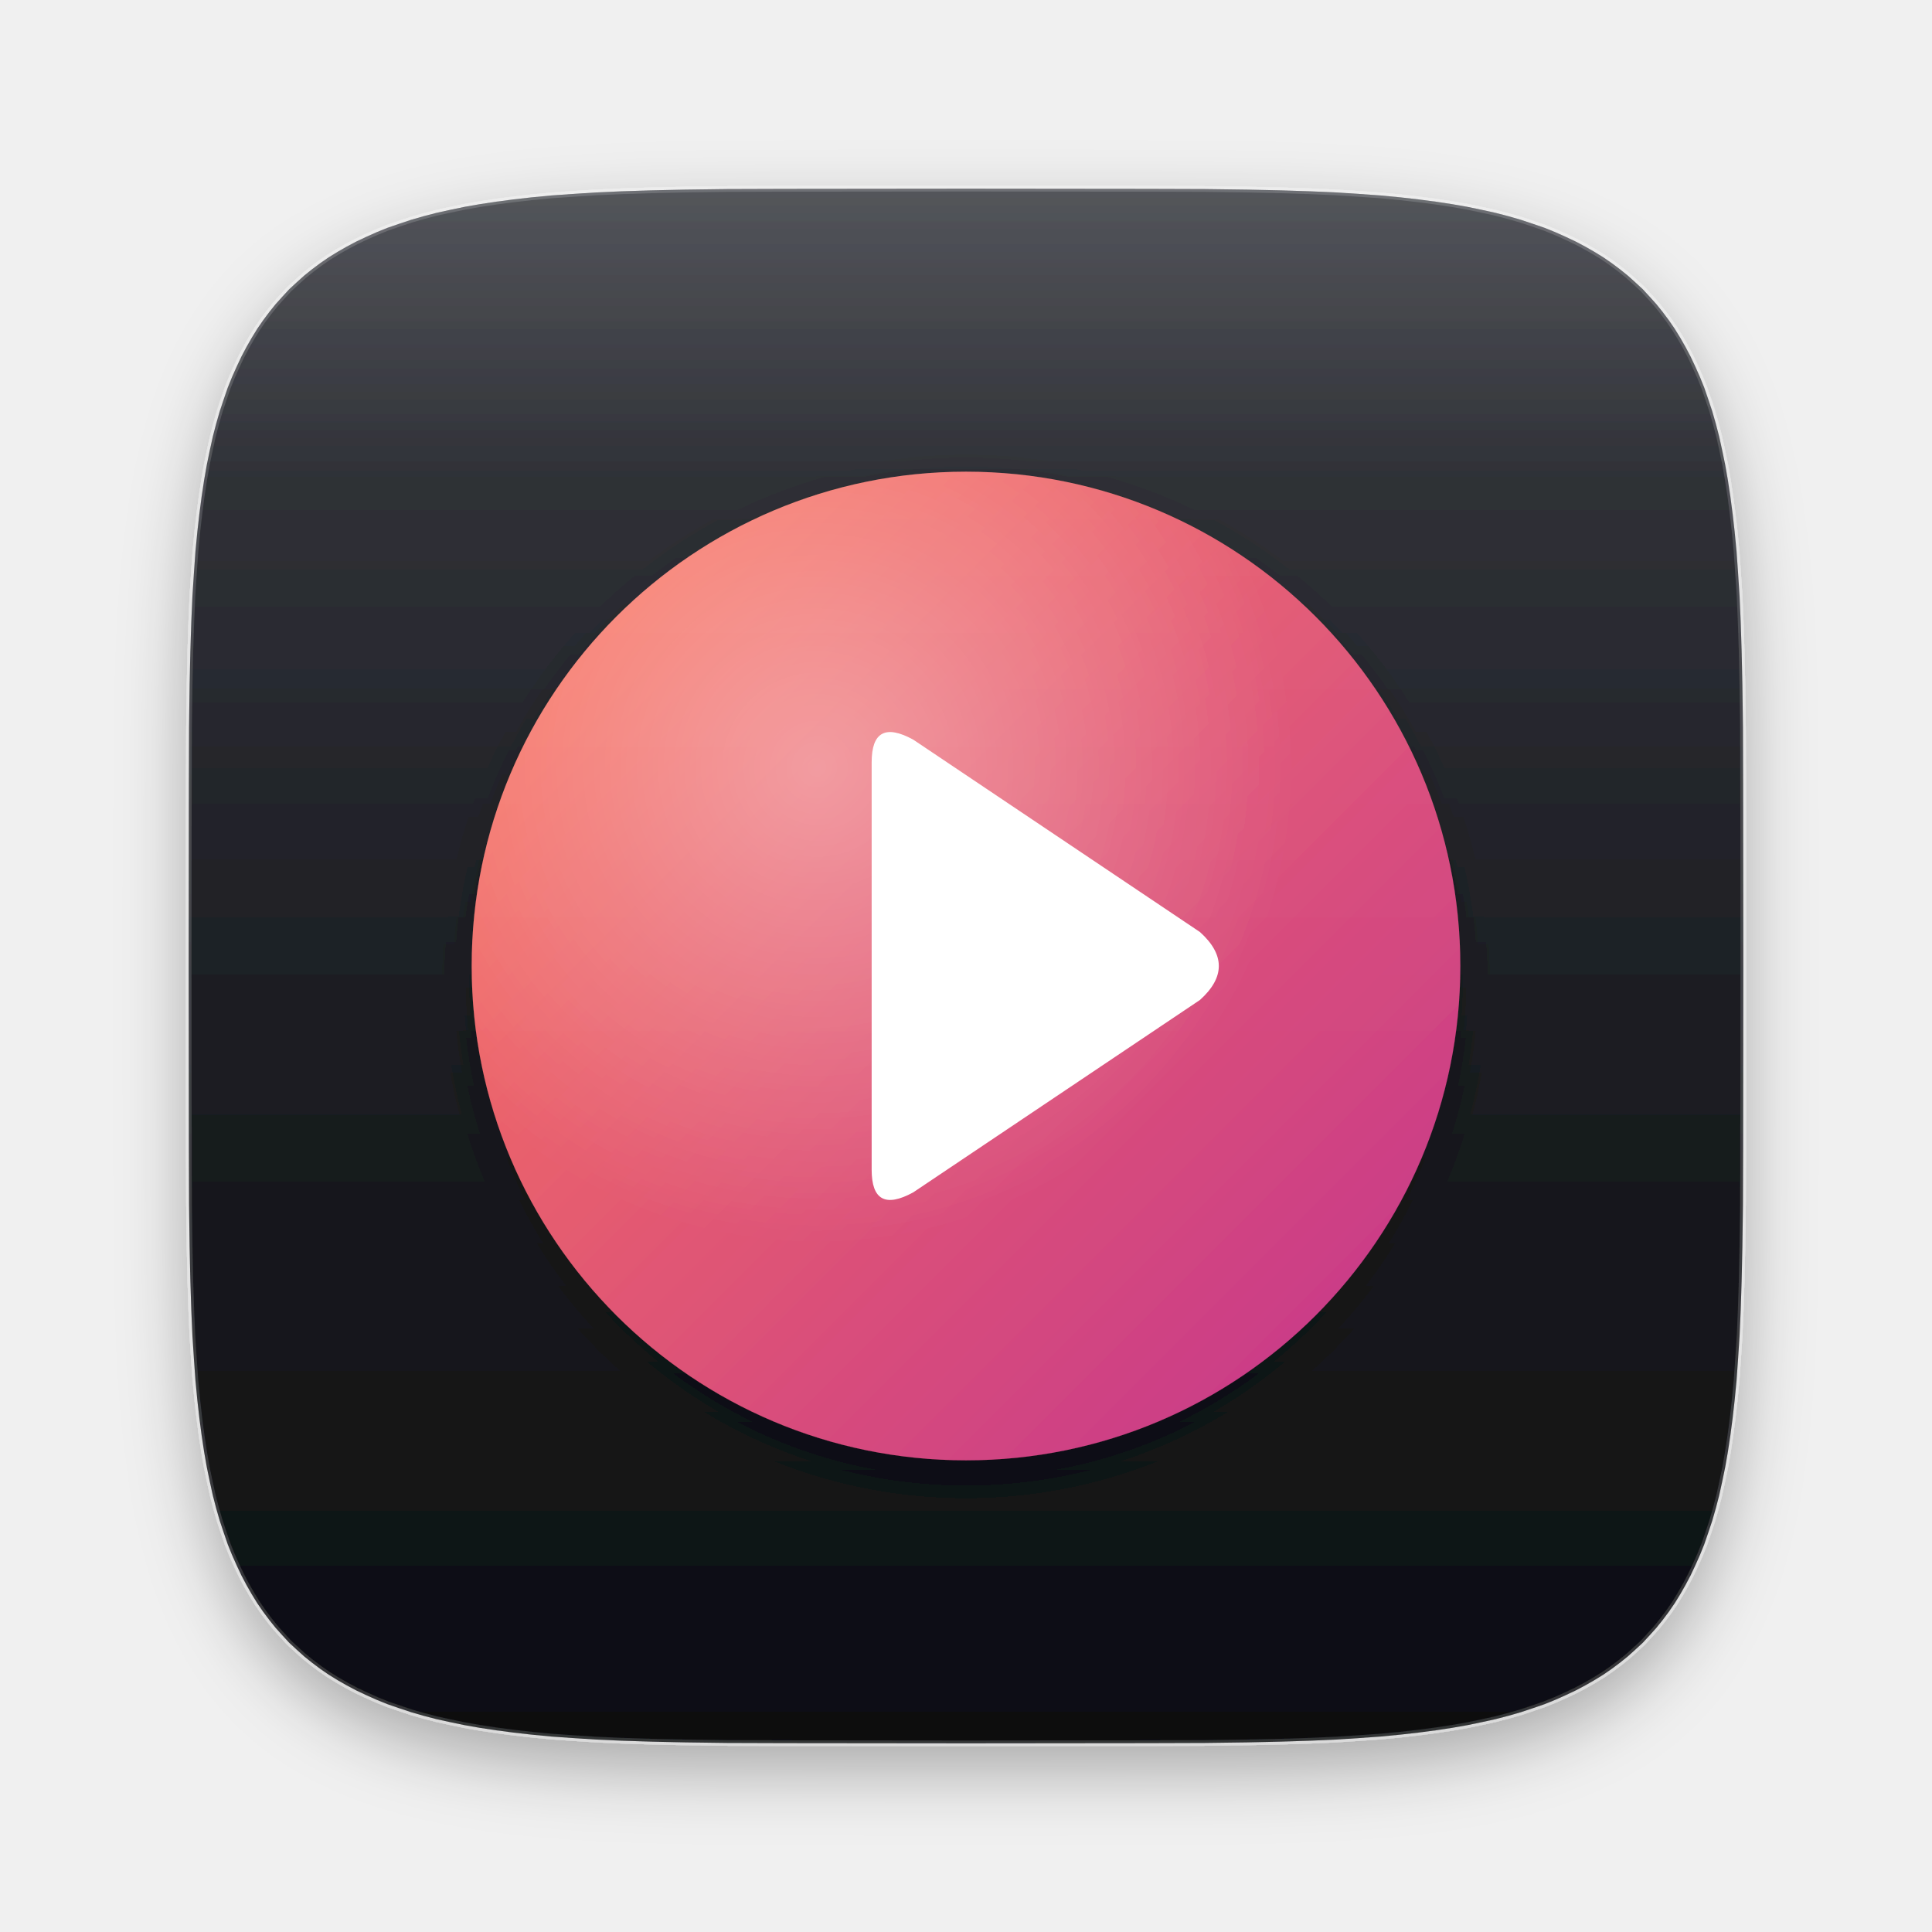
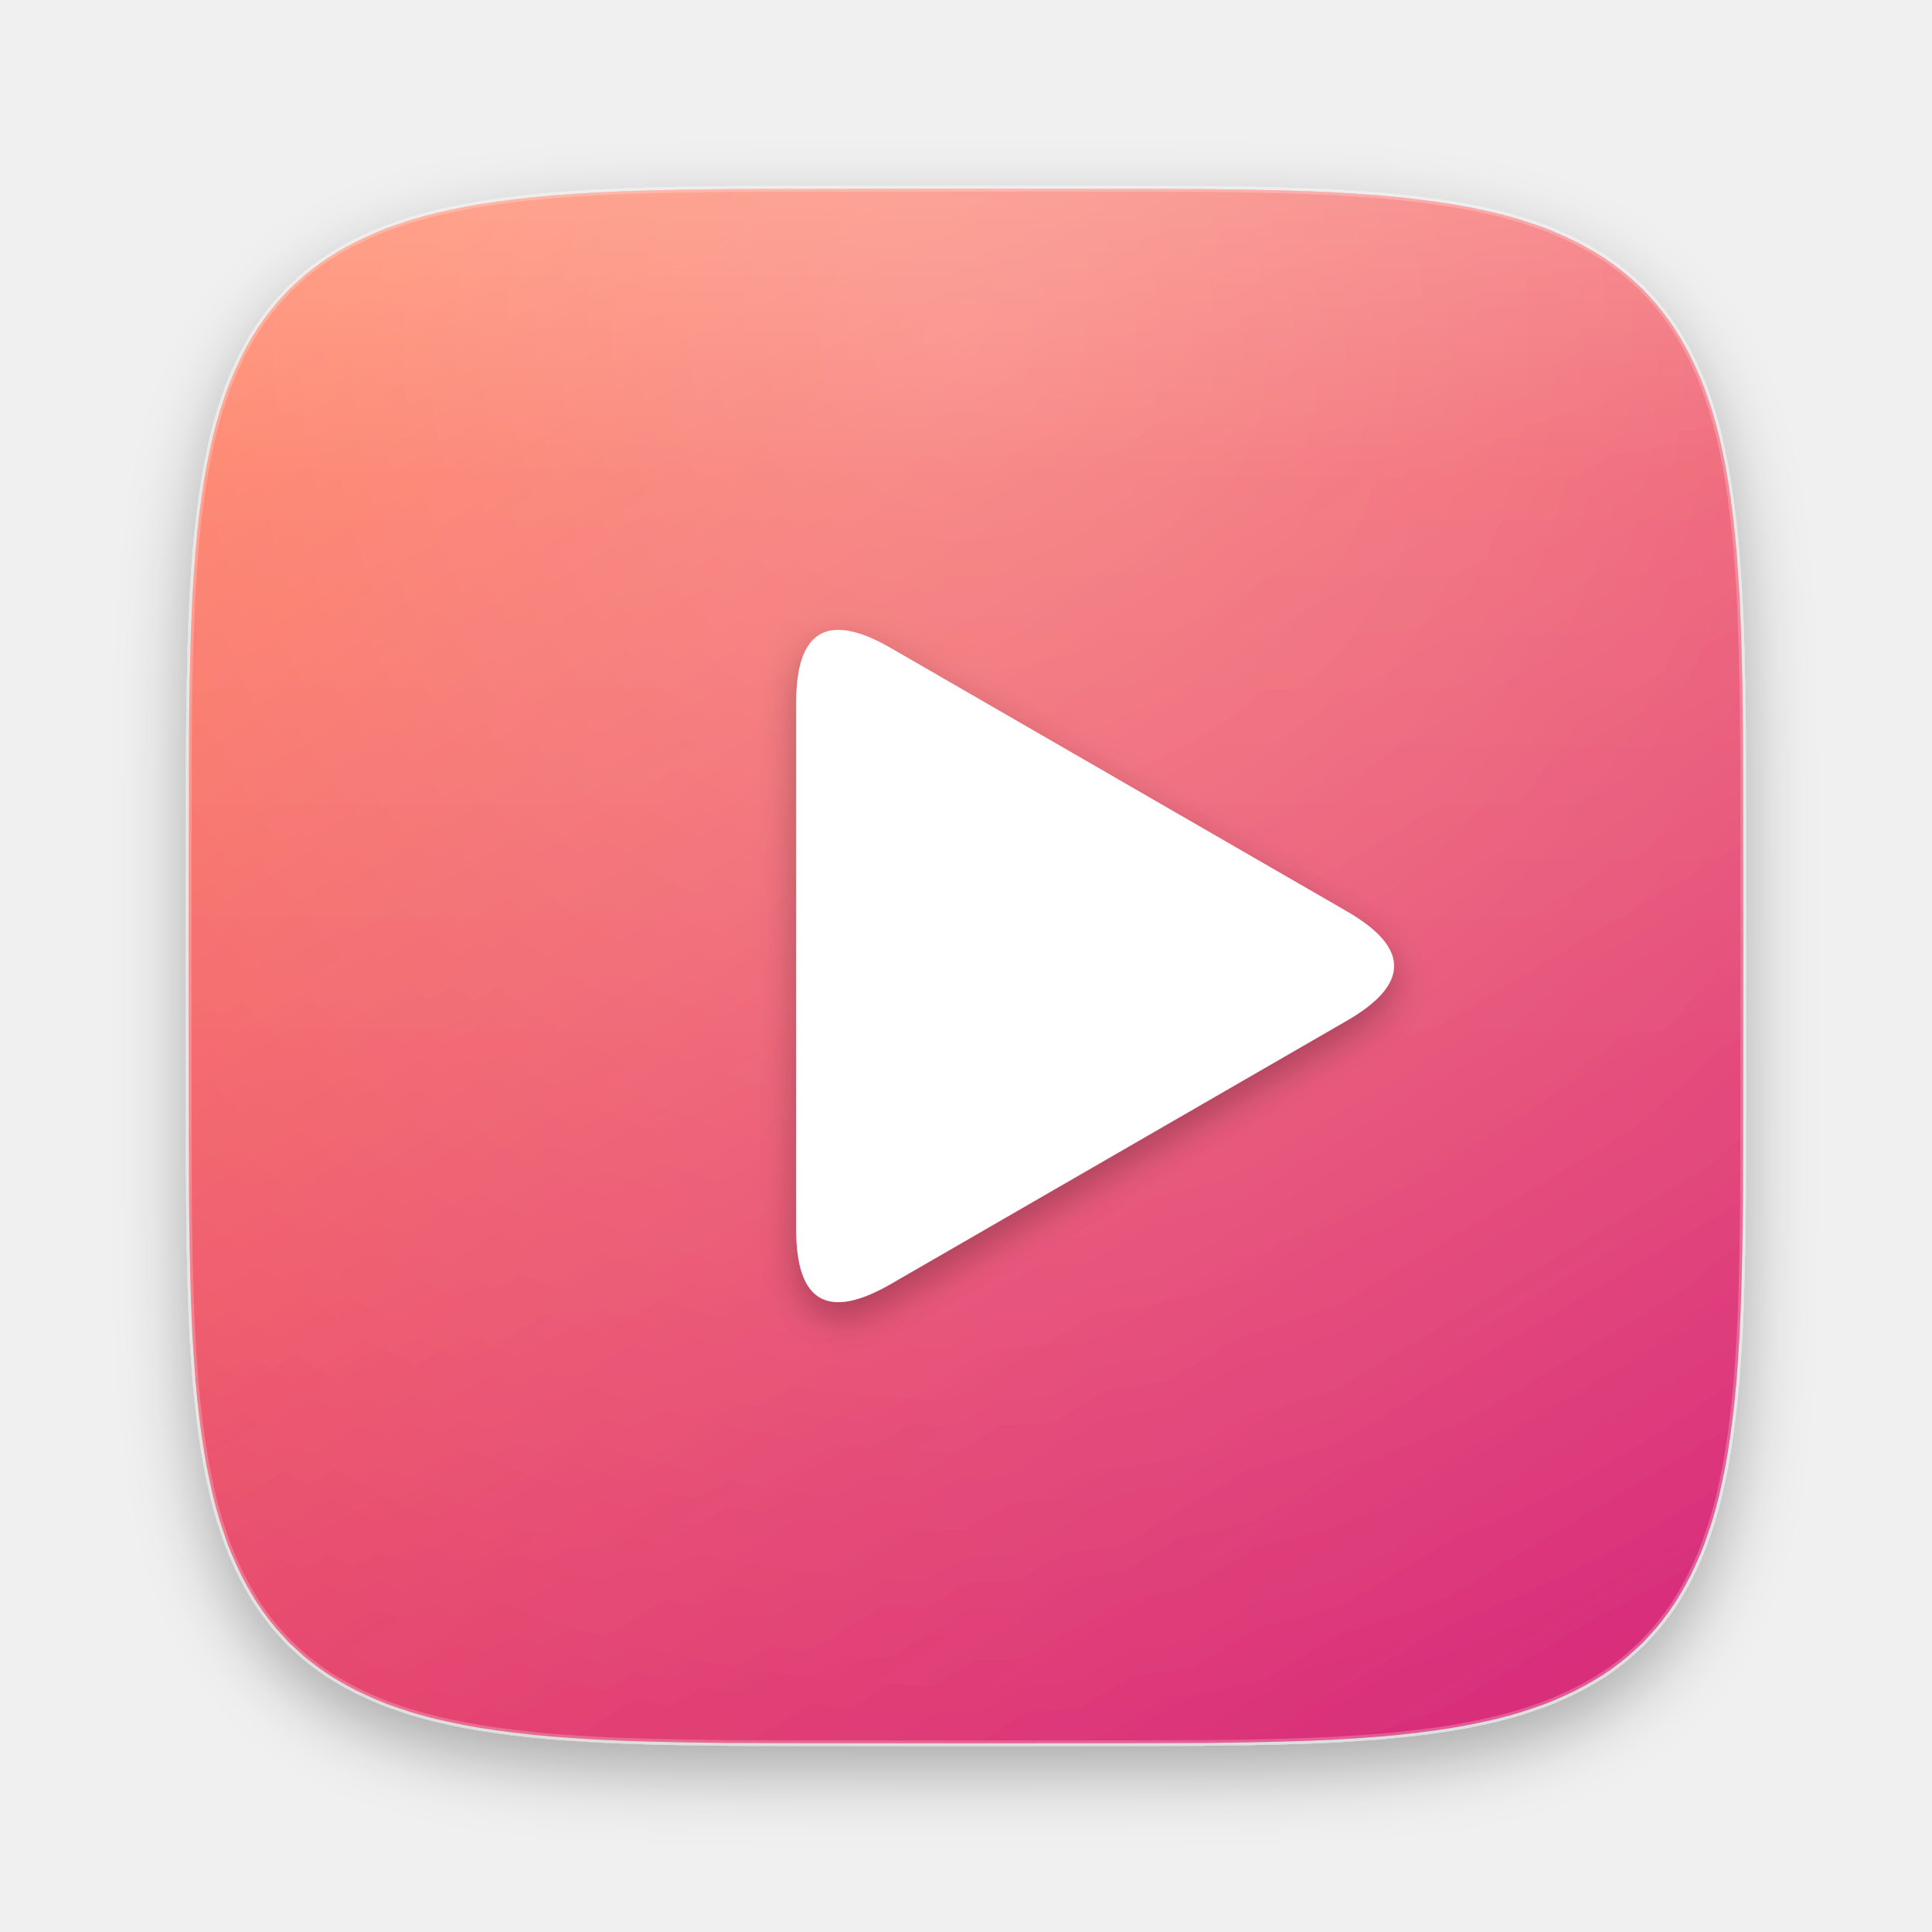
<svg xmlns="http://www.w3.org/2000/svg" width="1024" height="1024" viewBox="0 0 1024 1024">
  <defs>
    <clipPath id="body">
      <path d="M924.0,512.0 L923.9,608.0 L923.8,638.6 L923.5,660.9 L923.1,679.0 L922.6,694.5 L922.0,708.2 L921.2,720.5 L920.4,731.8 L919.4,742.2 L918.3,751.9 L917.1,761.0 L915.8,769.6 L914.4,777.6 L912.8,785.3 L911.2,792.6 L909.4,799.5 L907.5,806.1 L905.4,812.4 L903.3,818.5 L901.0,824.2 L898.5,829.8 L896.0,835.1 L893.3,840.2 L890.5,845.1 L887.6,849.8 L884.5,854.3 L881.2,858.7 L877.9,862.8 L874.3,866.8 L870.7,870.7 L866.8,874.3 L862.8,877.9 L858.7,881.2 L854.3,884.5 L849.8,887.6 L845.1,890.5 L840.2,893.3 L835.1,896.0 L829.8,898.5 L824.2,901.0 L818.5,903.3 L812.4,905.4 L806.1,907.5 L799.5,909.4 L792.6,911.2 L785.3,912.8 L777.6,914.4 L769.6,915.8 L761.0,917.1 L751.9,918.3 L742.2,919.4 L731.8,920.4 L720.5,921.2 L708.2,922.0 L694.5,922.6 L679.0,923.1 L660.9,923.5 L638.6,923.8 L608.0,923.9 L512.0,924.0 L416.0,923.9 L385.4,923.8 L363.1,923.5 L345.0,923.1 L329.5,922.6 L315.8,922.0 L303.5,921.2 L292.2,920.4 L281.8,919.4 L272.1,918.3 L263.0,917.1 L254.4,915.8 L246.4,914.4 L238.7,912.8 L231.4,911.2 L224.5,909.4 L217.9,907.5 L211.6,905.4 L205.5,903.3 L199.8,901.0 L194.2,898.5 L188.9,896.0 L183.8,893.3 L178.9,890.5 L174.2,887.6 L169.7,884.5 L165.3,881.2 L161.2,877.9 L157.2,874.3 L153.3,870.7 L149.7,866.8 L146.1,862.8 L142.8,858.7 L139.5,854.3 L136.4,849.8 L133.5,845.1 L130.7,840.2 L128.0,835.1 L125.5,829.8 L123.0,824.2 L120.7,818.5 L118.6,812.4 L116.5,806.1 L114.6,799.5 L112.8,792.6 L111.2,785.3 L109.6,777.6 L108.2,769.6 L106.9,761.0 L105.7,751.9 L104.6,742.2 L103.6,731.8 L102.8,720.5 L102.0,708.2 L101.4,694.5 L100.9,679.0 L100.5,660.9 L100.2,638.6 L100.1,608.0 L100.0,512.0 L100.1,416.0 L100.2,385.4 L100.5,363.1 L100.9,345.0 L101.4,329.5 L102.0,315.8 L102.8,303.5 L103.6,292.2 L104.6,281.8 L105.7,272.1 L106.9,263.0 L108.2,254.4 L109.6,246.4 L111.2,238.7 L112.8,231.4 L114.6,224.5 L116.5,217.9 L118.6,211.6 L120.7,205.5 L123.0,199.8 L125.5,194.2 L128.0,188.9 L130.7,183.8 L133.5,178.9 L136.4,174.2 L139.5,169.7 L142.8,165.3 L146.1,161.2 L149.7,157.2 L153.3,153.3 L157.2,149.7 L161.2,146.1 L165.3,142.8 L169.7,139.5 L174.2,136.4 L178.9,133.5 L183.8,130.7 L188.9,128.0 L194.2,125.5 L199.8,123.0 L205.5,120.7 L211.6,118.6 L217.9,116.5 L224.5,114.6 L231.4,112.8 L238.7,111.2 L246.4,109.6 L254.4,108.2 L263.0,106.9 L272.1,105.7 L281.8,104.6 L292.2,103.6 L303.5,102.8 L315.8,102.0 L329.5,101.4 L345.0,100.9 L363.1,100.5 L385.4,100.2 L416.0,100.1 L512.0,100.0 L608.0,100.1 L638.6,100.2 L660.9,100.5 L679.0,100.9 L694.5,101.4 L708.2,102.0 L720.5,102.8 L731.8,103.6 L742.2,104.6 L751.9,105.7 L761.0,106.9 L769.6,108.2 L777.6,109.6 L785.3,111.2 L792.6,112.8 L799.5,114.6 L806.1,116.5 L812.4,118.6 L818.5,120.7 L824.2,123.0 L829.8,125.5 L835.1,128.0 L840.2,130.7 L845.1,133.5 L849.8,136.4 L854.3,139.5 L858.7,142.8 L862.8,146.1 L866.8,149.7 L870.7,153.3 L874.3,157.2 L877.9,161.2 L881.2,165.3 L884.5,169.7 L887.6,174.2 L890.5,178.9 L893.3,183.8 L896.0,188.9 L898.5,194.2 L901.0,199.8 L903.3,205.5 L905.4,211.6 L907.5,217.9 L909.4,224.5 L911.2,231.4 L912.8,238.7 L914.4,246.4 L915.8,254.4 L917.1,263.0 L918.3,272.1 L919.4,281.8 L920.4,292.2 L921.2,303.5 L922.0,315.8 L922.6,329.5 L923.1,345.0 L923.5,363.1 L923.8,385.4 L923.9,416.0 Z" />
    </clipPath>
    <filter id="drop" x="-20%" y="-20%" width="140%" height="150%">
      <feGaussianBlur in="SourceAlpha" stdDeviation="18" />
      <feOffset dy="14" />
      <feComponentTransfer>
        <feFuncA type="linear" slope="0.30" />
      </feComponentTransfer>
      <feMerge>
        <feMergeNode />
        <feMergeNode in="SourceGraphic" />
      </feMerge>
    </filter>
    <filter id="soft" x="-20%" y="-20%" width="140%" height="140%">
      <feGaussianBlur in="SourceAlpha" stdDeviation="10" />
      <feOffset dy="8" />
      <feComponentTransfer>
        <feFuncA type="linear" slope="0.28" />
      </feComponentTransfer>
      <feMerge>
        <feMergeNode />
        <feMergeNode in="SourceGraphic" />
      </feMerge>
    </filter>
    <linearGradient id="gloss" x1="0" y1="0" x2="0" y2="1">
      <stop offset="0" stop-color="#fff" stop-opacity="0.28" />
      <stop offset="0.45" stop-color="#fff" stop-opacity="0.04" />
      <stop offset="1" stop-color="#fff" stop-opacity="0" />
    </linearGradient>
-     <linearGradient id="bg" x1="0" y1="0" x2="0" y2="1">
-       <stop offset="0" stop-color="#2c2e35" />
-       <stop offset="1" stop-color="#0d0e11" />
+     <linearGradient id="bg" x1="0.2" y1="0" x2="0.8" y2="1">
+       <stop offset="0" stop-color="#ff7a5c" />
+       <stop offset="1" stop-color="#d92e7a" />
    </linearGradient>
-     <linearGradient id="disc" x1="0" y1="0" x2="1" y2="1">
-       <stop offset="0" stop-color="#ff7a59" />
-       <stop offset="1" stop-color="#c2338f" />
-     </linearGradient>
-     <radialGradient id="sheen" cx="0.35" cy="0.3" r="0.8">
-       <stop offset="0" stop-color="#fff" stop-opacity="0.35" />
-       <stop offset="0.6" stop-color="#fff" stop-opacity="0" />
+     <radialGradient id="lift" cx="0.5" cy="0.18" r="0.75">
+       <stop offset="0" stop-color="#fff" stop-opacity="0.22" />
+       <stop offset="1" stop-color="#fff" stop-opacity="0" />
    </radialGradient>
  </defs>
  <g filter="url(#drop)">
    <path d="M924.0,512.0 L923.9,608.0 L923.8,638.6 L923.5,660.9 L923.1,679.0 L922.6,694.5 L922.0,708.2 L921.2,720.5 L920.4,731.8 L919.4,742.2 L918.3,751.9 L917.1,761.0 L915.8,769.6 L914.4,777.6 L912.8,785.3 L911.2,792.6 L909.4,799.5 L907.5,806.1 L905.4,812.4 L903.3,818.5 L901.0,824.2 L898.5,829.8 L896.0,835.1 L893.3,840.2 L890.5,845.1 L887.6,849.8 L884.5,854.3 L881.2,858.7 L877.9,862.8 L874.3,866.8 L870.7,870.7 L866.8,874.3 L862.8,877.9 L858.7,881.2 L854.3,884.5 L849.8,887.6 L845.1,890.5 L840.2,893.3 L835.1,896.0 L829.8,898.5 L824.2,901.0 L818.5,903.3 L812.4,905.4 L806.1,907.5 L799.5,909.4 L792.6,911.2 L785.3,912.8 L777.6,914.4 L769.6,915.8 L761.0,917.1 L751.9,918.3 L742.2,919.4 L731.8,920.4 L720.5,921.2 L708.2,922.0 L694.5,922.6 L679.0,923.1 L660.9,923.5 L638.6,923.8 L608.0,923.9 L512.0,924.0 L416.0,923.9 L385.4,923.8 L363.1,923.5 L345.0,923.1 L329.5,922.6 L315.8,922.0 L303.5,921.2 L292.2,920.4 L281.8,919.4 L272.1,918.3 L263.0,917.1 L254.4,915.8 L246.4,914.4 L238.7,912.8 L231.4,911.2 L224.5,909.4 L217.9,907.5 L211.6,905.4 L205.5,903.3 L199.8,901.0 L194.2,898.5 L188.9,896.0 L183.8,893.3 L178.9,890.5 L174.2,887.6 L169.7,884.5 L165.3,881.2 L161.2,877.9 L157.2,874.3 L153.3,870.7 L149.7,866.8 L146.1,862.8 L142.8,858.7 L139.5,854.3 L136.4,849.8 L133.5,845.1 L130.7,840.2 L128.0,835.1 L125.5,829.8 L123.0,824.2 L120.7,818.5 L118.6,812.4 L116.5,806.1 L114.6,799.5 L112.8,792.6 L111.2,785.3 L109.6,777.6 L108.2,769.6 L106.9,761.0 L105.7,751.9 L104.6,742.2 L103.6,731.8 L102.8,720.5 L102.0,708.2 L101.4,694.5 L100.9,679.0 L100.5,660.9 L100.2,638.6 L100.1,608.0 L100.0,512.0 L100.1,416.0 L100.2,385.4 L100.5,363.1 L100.9,345.0 L101.4,329.5 L102.0,315.8 L102.8,303.5 L103.6,292.2 L104.6,281.8 L105.7,272.1 L106.9,263.0 L108.2,254.4 L109.6,246.4 L111.2,238.7 L112.8,231.4 L114.6,224.5 L116.5,217.9 L118.6,211.6 L120.7,205.5 L123.0,199.8 L125.5,194.2 L128.0,188.9 L130.7,183.8 L133.5,178.9 L136.4,174.2 L139.5,169.7 L142.8,165.3 L146.1,161.2 L149.7,157.2 L153.3,153.3 L157.2,149.7 L161.2,146.1 L165.3,142.8 L169.7,139.5 L174.2,136.4 L178.9,133.5 L183.8,130.7 L188.9,128.0 L194.2,125.5 L199.8,123.0 L205.5,120.7 L211.6,118.6 L217.9,116.5 L224.5,114.6 L231.4,112.8 L238.7,111.2 L246.4,109.6 L254.4,108.2 L263.0,106.9 L272.1,105.7 L281.8,104.6 L292.2,103.6 L303.5,102.8 L315.8,102.0 L329.5,101.4 L345.0,100.9 L363.1,100.5 L385.4,100.2 L416.0,100.1 L512.0,100.0 L608.0,100.1 L638.6,100.2 L660.9,100.5 L679.0,100.9 L694.5,101.4 L708.2,102.0 L720.5,102.8 L731.8,103.6 L742.2,104.6 L751.9,105.7 L761.0,106.9 L769.6,108.2 L777.6,109.6 L785.3,111.2 L792.6,112.8 L799.5,114.6 L806.1,116.5 L812.4,118.6 L818.5,120.7 L824.2,123.0 L829.8,125.5 L835.1,128.0 L840.2,130.7 L845.1,133.5 L849.8,136.4 L854.3,139.5 L858.7,142.8 L862.8,146.1 L866.8,149.7 L870.7,153.3 L874.3,157.2 L877.9,161.2 L881.2,165.3 L884.5,169.7 L887.6,174.2 L890.5,178.9 L893.3,183.8 L896.0,188.9 L898.5,194.2 L901.0,199.8 L903.3,205.5 L905.4,211.6 L907.5,217.9 L909.4,224.5 L911.2,231.4 L912.8,238.7 L914.4,246.4 L915.8,254.4 L917.1,263.0 L918.3,272.1 L919.4,281.8 L920.4,292.2 L921.2,303.5 L922.0,315.8 L922.6,329.5 L923.1,345.0 L923.5,363.1 L923.8,385.4 L923.9,416.0 Z" fill="url(#bg)" />
    <g clip-path="url(#body)">
-       <g filter="url(#soft)">
-         <circle cx="512" cy="512" r="262" fill="url(#disc)" />
-         <circle cx="512" cy="512" r="262" fill="url(#sheen)" />
-         <path d="M462 404 Q462 380 484 392 L636 494 Q656 512 636 530 L484 632 Q462 644 462 620 Z" fill="#ffffff" />
-       </g>
+       <rect width="1024" height="1024" fill="url(#lift)" />
+       <path filter="url(#soft)" fill="#ffffff" d="M713.8 483.0 Q764.0 512.0 713.8 541.0 L472.2 680.5 Q422.0 709.5 422.0 651.5 L422.0 372.5 Q422.0 314.5 472.2 343.5 Z" />
      <rect x="0" y="0" width="1024" height="563.2" fill="url(#gloss)" />
    </g>
-     <path d="M924.0,512.0 L923.9,608.0 L923.8,638.6 L923.5,660.9 L923.1,679.0 L922.6,694.5 L922.0,708.2 L921.2,720.5 L920.4,731.8 L919.4,742.2 L918.3,751.9 L917.1,761.0 L915.8,769.6 L914.4,777.6 L912.8,785.3 L911.2,792.6 L909.4,799.5 L907.5,806.1 L905.4,812.4 L903.3,818.5 L901.0,824.2 L898.5,829.8 L896.0,835.1 L893.3,840.2 L890.5,845.1 L887.6,849.8 L884.5,854.3 L881.2,858.7 L877.9,862.8 L874.3,866.8 L870.7,870.7 L866.8,874.3 L862.8,877.9 L858.7,881.2 L854.3,884.5 L849.8,887.6 L845.1,890.5 L840.2,893.3 L835.1,896.0 L829.8,898.5 L824.2,901.0 L818.5,903.3 L812.4,905.4 L806.1,907.5 L799.5,909.4 L792.6,911.2 L785.3,912.8 L777.6,914.4 L769.6,915.8 L761.0,917.1 L751.9,918.3 L742.2,919.4 L731.8,920.4 L720.5,921.2 L708.2,922.0 L694.5,922.6 L679.0,923.1 L660.9,923.5 L638.6,923.8 L608.0,923.9 L512.0,924.0 L416.0,923.9 L385.4,923.8 L363.1,923.5 L345.0,923.1 L329.5,922.6 L315.8,922.0 L303.5,921.2 L292.2,920.4 L281.8,919.4 L272.1,918.3 L263.0,917.1 L254.4,915.8 L246.4,914.4 L238.7,912.8 L231.4,911.2 L224.5,909.4 L217.9,907.5 L211.6,905.4 L205.5,903.3 L199.8,901.0 L194.2,898.5 L188.9,896.0 L183.8,893.3 L178.9,890.5 L174.2,887.6 L169.7,884.5 L165.3,881.2 L161.2,877.9 L157.2,874.3 L153.3,870.7 L149.7,866.8 L146.1,862.8 L142.8,858.7 L139.5,854.3 L136.4,849.8 L133.5,845.1 L130.7,840.2 L128.0,835.1 L125.5,829.8 L123.0,824.2 L120.7,818.5 L118.6,812.4 L116.5,806.1 L114.6,799.5 L112.8,792.6 L111.2,785.3 L109.6,777.6 L108.2,769.6 L106.9,761.0 L105.7,751.9 L104.6,742.2 L103.6,731.8 L102.8,720.5 L102.0,708.2 L101.4,694.5 L100.9,679.0 L100.5,660.9 L100.2,638.6 L100.1,608.0 L100.0,512.0 L100.1,416.0 L100.2,385.4 L100.5,363.1 L100.9,345.0 L101.4,329.5 L102.0,315.8 L102.8,303.5 L103.6,292.2 L104.6,281.8 L105.7,272.1 L106.9,263.0 L108.2,254.4 L109.6,246.4 L111.2,238.7 L112.8,231.4 L114.6,224.5 L116.5,217.9 L118.6,211.6 L120.7,205.5 L123.0,199.8 L125.5,194.2 L128.0,188.9 L130.7,183.8 L133.5,178.9 L136.4,174.2 L139.5,169.7 L142.8,165.3 L146.1,161.2 L149.7,157.2 L153.3,153.3 L157.2,149.7 L161.2,146.1 L165.3,142.8 L169.7,139.5 L174.2,136.4 L178.9,133.5 L183.8,130.7 L188.9,128.0 L194.2,125.5 L199.8,123.0 L205.5,120.7 L211.6,118.6 L217.9,116.5 L224.5,114.6 L231.4,112.8 L238.7,111.2 L246.4,109.6 L254.4,108.2 L263.0,106.9 L272.1,105.7 L281.8,104.6 L292.2,103.6 L303.5,102.8 L315.8,102.0 L329.5,101.4 L345.0,100.9 L363.1,100.5 L385.4,100.2 L416.0,100.1 L512.0,100.0 L608.0,100.1 L638.6,100.2 L660.9,100.5 L679.0,100.9 L694.5,101.4 L708.2,102.0 L720.5,102.8 L731.8,103.6 L742.2,104.6 L751.9,105.7 L761.0,106.9 L769.6,108.2 L777.6,109.6 L785.3,111.2 L792.6,112.8 L799.5,114.6 L806.1,116.5 L812.4,118.6 L818.5,120.7 L824.2,123.0 L829.8,125.5 L835.1,128.0 L840.2,130.7 L845.1,133.5 L849.8,136.4 L854.3,139.5 L858.7,142.8 L862.8,146.1 L866.8,149.7 L870.7,153.3 L874.3,157.2 L877.9,161.2 L881.2,165.3 L884.5,169.7 L887.6,174.2 L890.5,178.9 L893.3,183.8 L896.0,188.9 L898.5,194.2 L901.0,199.8 L903.3,205.5 L905.4,211.6 L907.5,217.9 L909.4,224.5 L911.2,231.4 L912.8,238.7 L914.4,246.4 L915.8,254.4 L917.1,263.0 L918.3,272.1 L919.4,281.8 L920.4,292.2 L921.2,303.5 L922.0,315.8 L922.6,329.5 L923.1,345.0 L923.5,363.1 L923.8,385.4 L923.9,416.0 Z" fill="none" stroke="#ffffff" stroke-opacity="0.16" stroke-width="3" />
+     <path d="M924.0,512.0 L923.9,608.0 L923.8,638.6 L923.5,660.9 L923.1,679.0 L922.6,694.5 L922.0,708.2 L921.2,720.5 L920.4,731.8 L919.4,742.2 L918.3,751.9 L917.1,761.0 L915.8,769.6 L914.4,777.6 L912.8,785.3 L911.2,792.6 L909.4,799.5 L907.5,806.1 L905.4,812.4 L903.3,818.5 L901.0,824.2 L898.5,829.8 L896.0,835.1 L893.3,840.2 L890.5,845.1 L887.6,849.8 L884.5,854.3 L881.2,858.7 L877.9,862.8 L874.3,866.8 L870.7,870.7 L866.8,874.3 L862.8,877.9 L858.7,881.2 L854.3,884.5 L849.8,887.6 L845.1,890.5 L840.2,893.3 L835.1,896.0 L829.8,898.5 L824.2,901.0 L818.5,903.3 L812.4,905.4 L806.1,907.5 L799.5,909.4 L792.6,911.2 L785.3,912.8 L777.6,914.4 L769.6,915.8 L761.0,917.1 L751.9,918.3 L742.2,919.4 L731.8,920.4 L720.5,921.2 L708.2,922.0 L694.5,922.6 L679.0,923.1 L660.9,923.5 L638.6,923.8 L608.0,923.9 L512.0,924.0 L416.0,923.9 L385.4,923.8 L363.1,923.5 L345.0,923.1 L329.5,922.6 L315.8,922.0 L303.5,921.2 L292.2,920.4 L281.8,919.4 L272.1,918.3 L263.0,917.1 L254.4,915.8 L246.4,914.4 L238.7,912.8 L231.4,911.2 L224.5,909.4 L217.9,907.5 L211.6,905.4 L205.5,903.3 L199.8,901.0 L194.2,898.5 L188.9,896.0 L183.8,893.3 L178.9,890.5 L174.2,887.6 L169.7,884.5 L165.3,881.2 L161.2,877.9 L157.2,874.3 L153.3,870.7 L149.7,866.8 L146.1,862.8 L142.8,858.7 L139.5,854.3 L136.4,849.8 L133.5,845.1 L130.7,840.2 L128.0,835.1 L125.5,829.8 L123.0,824.2 L120.7,818.5 L118.6,812.4 L116.5,806.1 L114.6,799.5 L112.8,792.6 L111.2,785.3 L109.6,777.6 L108.2,769.6 L106.9,761.0 L105.7,751.9 L104.6,742.2 L103.6,731.8 L102.8,720.5 L102.0,708.2 L101.4,694.5 L100.9,679.0 L100.5,660.9 L100.2,638.6 L100.1,608.0 L100.0,512.0 L100.1,416.0 L100.2,385.4 L100.5,363.1 L100.9,345.0 L101.4,329.5 L102.0,315.8 L102.8,303.5 L103.6,292.2 L104.6,281.8 L105.7,272.1 L106.9,263.0 L108.2,254.4 L109.6,246.4 L111.2,238.7 L112.8,231.4 L114.6,224.5 L116.5,217.9 L118.6,211.6 L120.7,205.5 L123.0,199.8 L125.5,194.2 L128.0,188.9 L130.7,183.8 L133.5,178.9 L136.4,174.2 L139.5,169.7 L142.8,165.3 L146.1,161.2 L149.7,157.2 L153.3,153.3 L157.2,149.7 L161.2,146.1 L165.3,142.8 L169.7,139.5 L174.2,136.4 L178.9,133.5 L183.8,130.7 L188.9,128.0 L194.2,125.5 L199.8,123.0 L205.5,120.7 L211.6,118.6 L217.9,116.5 L224.5,114.6 L231.4,112.8 L238.7,111.2 L246.4,109.6 L254.4,108.2 L263.0,106.9 L272.1,105.7 L281.8,104.6 L292.2,103.6 L303.5,102.8 L315.8,102.0 L329.5,101.4 L345.0,100.9 L363.1,100.5 L385.4,100.2 L416.0,100.1 L512.0,100.0 L608.0,100.1 L638.6,100.2 L660.9,100.5 L679.0,100.9 L694.5,101.4 L708.2,102.0 L720.5,102.8 L731.8,103.6 L742.2,104.6 L751.9,105.7 L761.0,106.9 L769.6,108.2 L777.6,109.6 L785.3,111.2 L792.6,112.8 L799.5,114.6 L806.1,116.5 L812.4,118.6 L818.5,120.7 L824.2,123.0 L829.8,125.5 L835.1,128.0 L840.2,130.7 L845.1,133.5 L849.8,136.4 L854.3,139.5 L858.7,142.8 L862.8,146.1 L866.8,149.7 L870.7,153.3 L874.3,157.2 L877.9,161.2 L881.2,165.3 L884.5,169.7 L887.6,174.2 L890.5,178.9 L893.3,183.8 L896.0,188.9 L898.5,194.2 L901.0,199.8 L903.3,205.5 L905.4,211.6 L907.5,217.9 L909.4,224.5 L911.2,231.4 L912.8,238.7 L914.4,246.4 L915.8,254.4 L917.1,263.0 L918.3,272.1 L919.4,281.8 L920.4,292.2 L921.2,303.5 L922.0,315.8 L922.6,329.5 L923.1,345.0 L923.5,363.1 L923.8,385.4 L923.9,416.0 Z" fill="none" stroke="#ffffff" stroke-opacity="0.22" stroke-width="3" />
  </g>
</svg>
